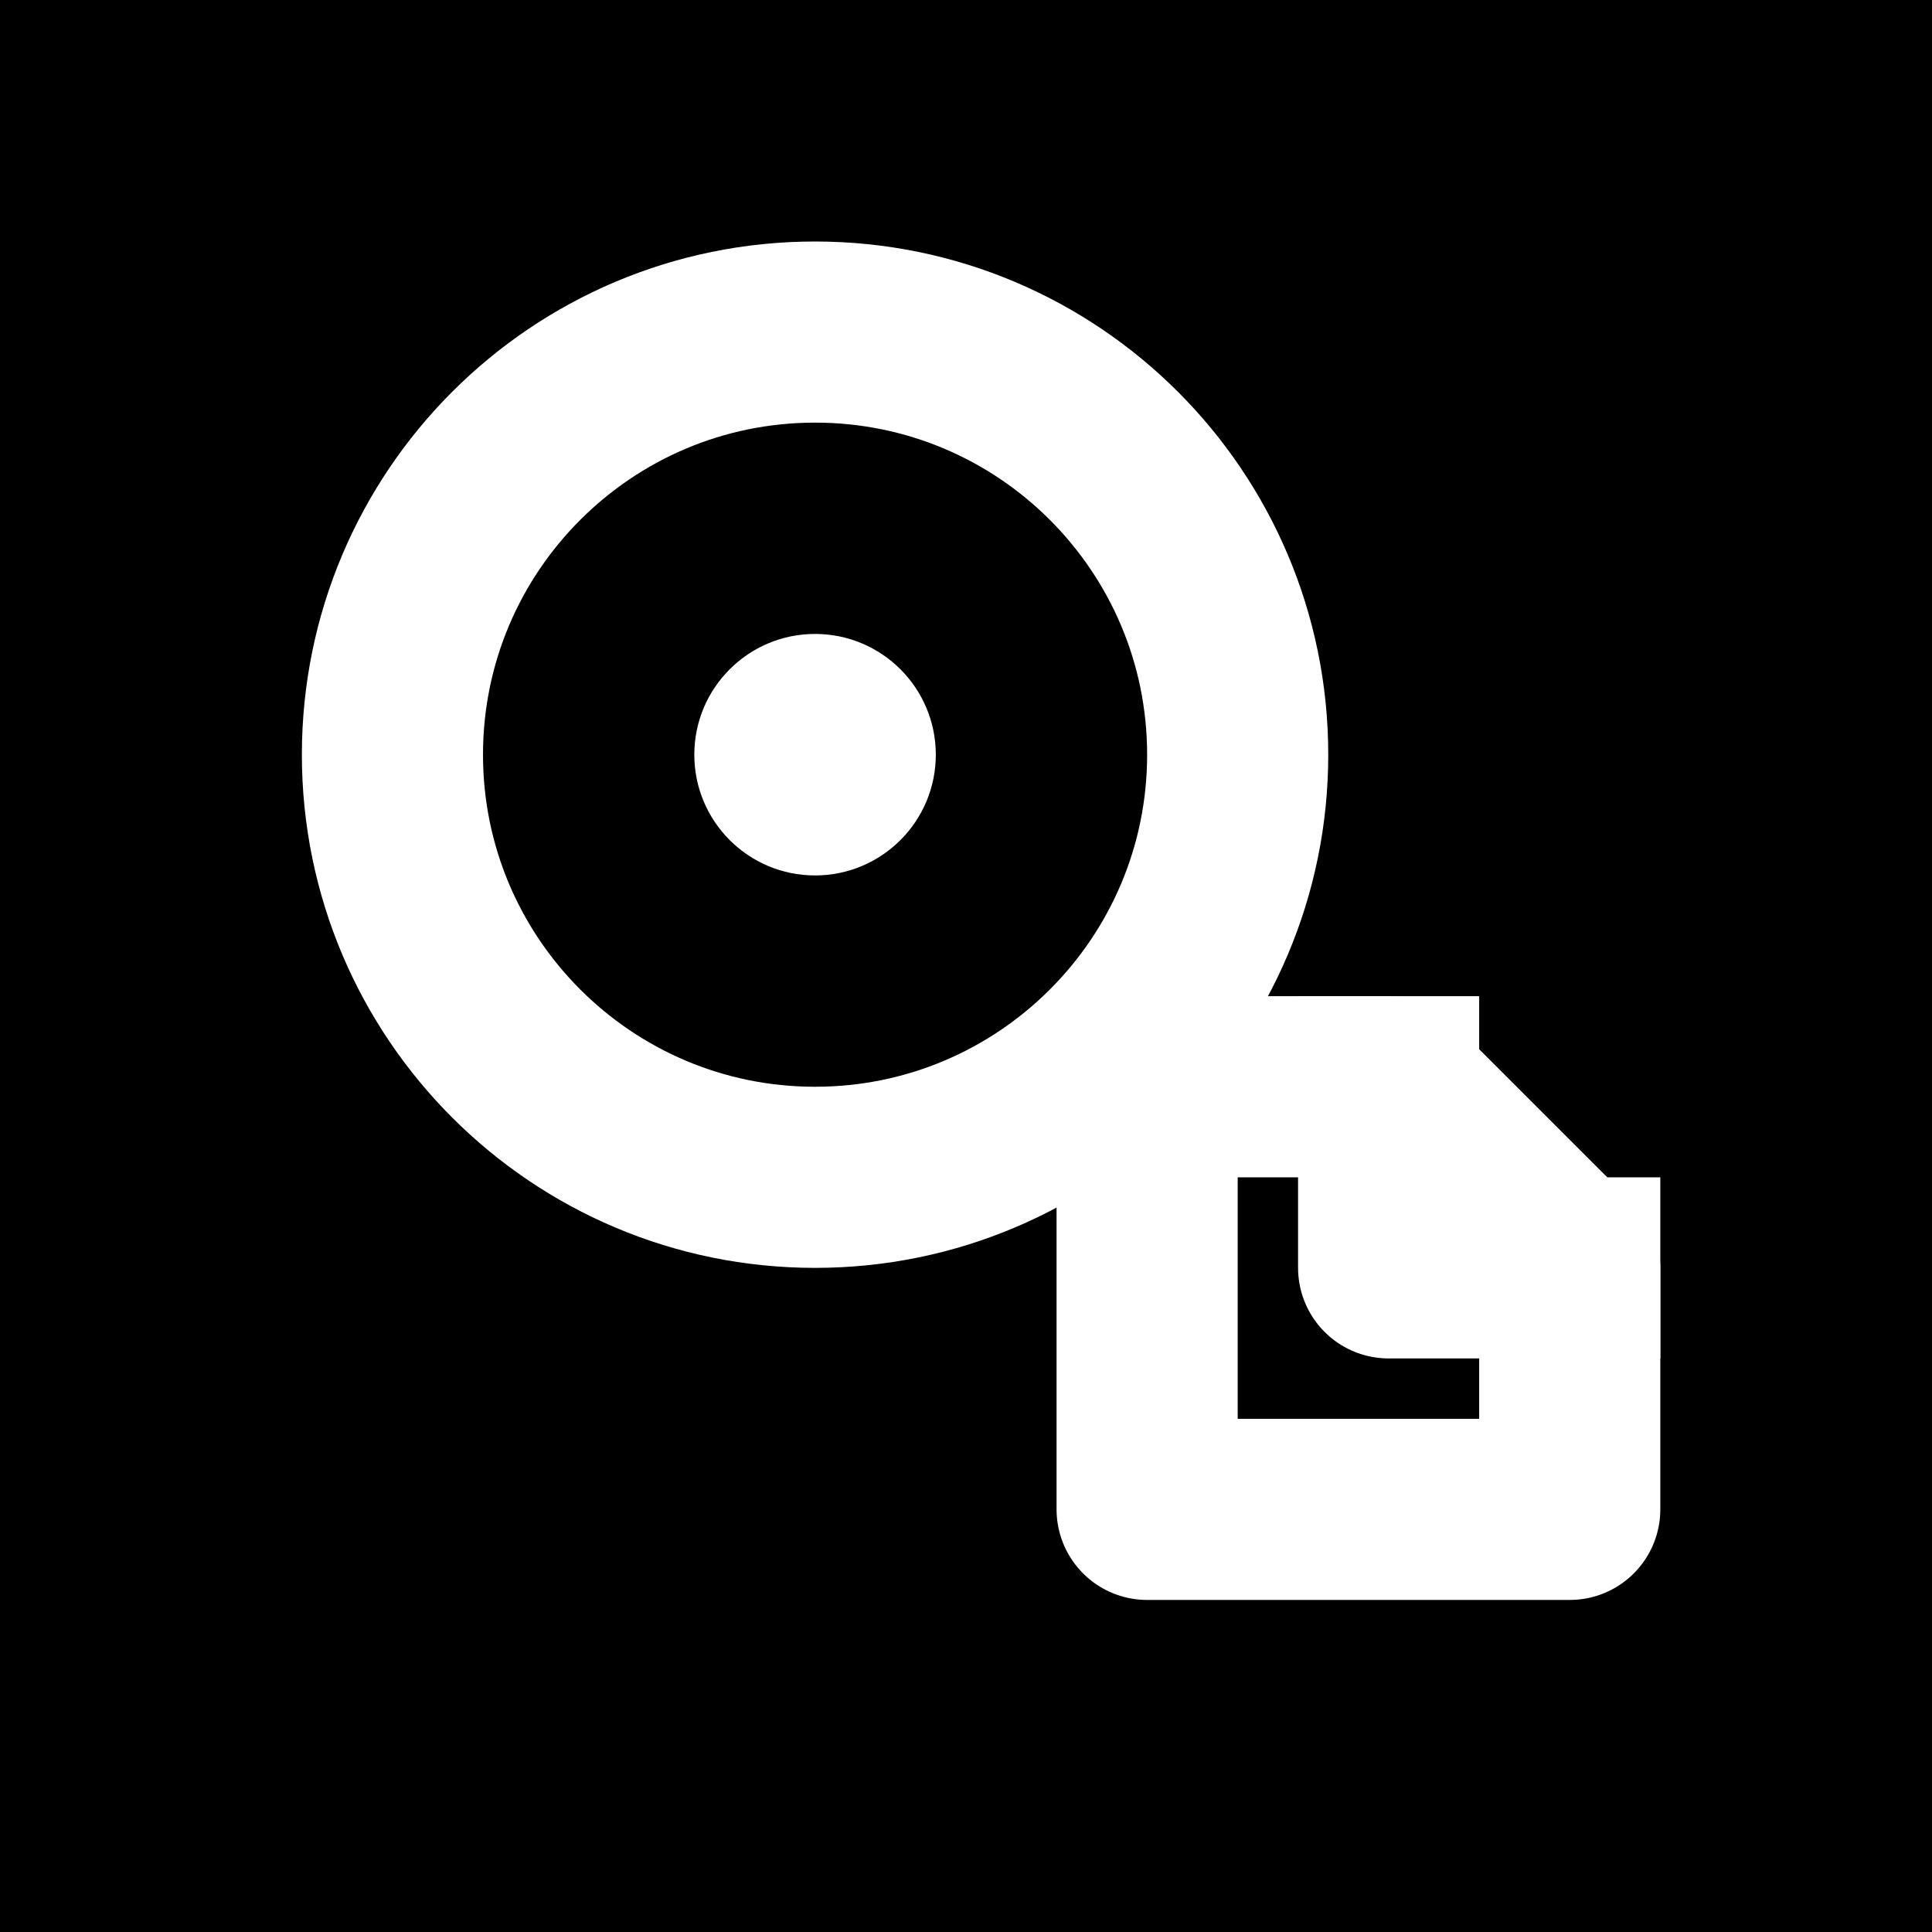
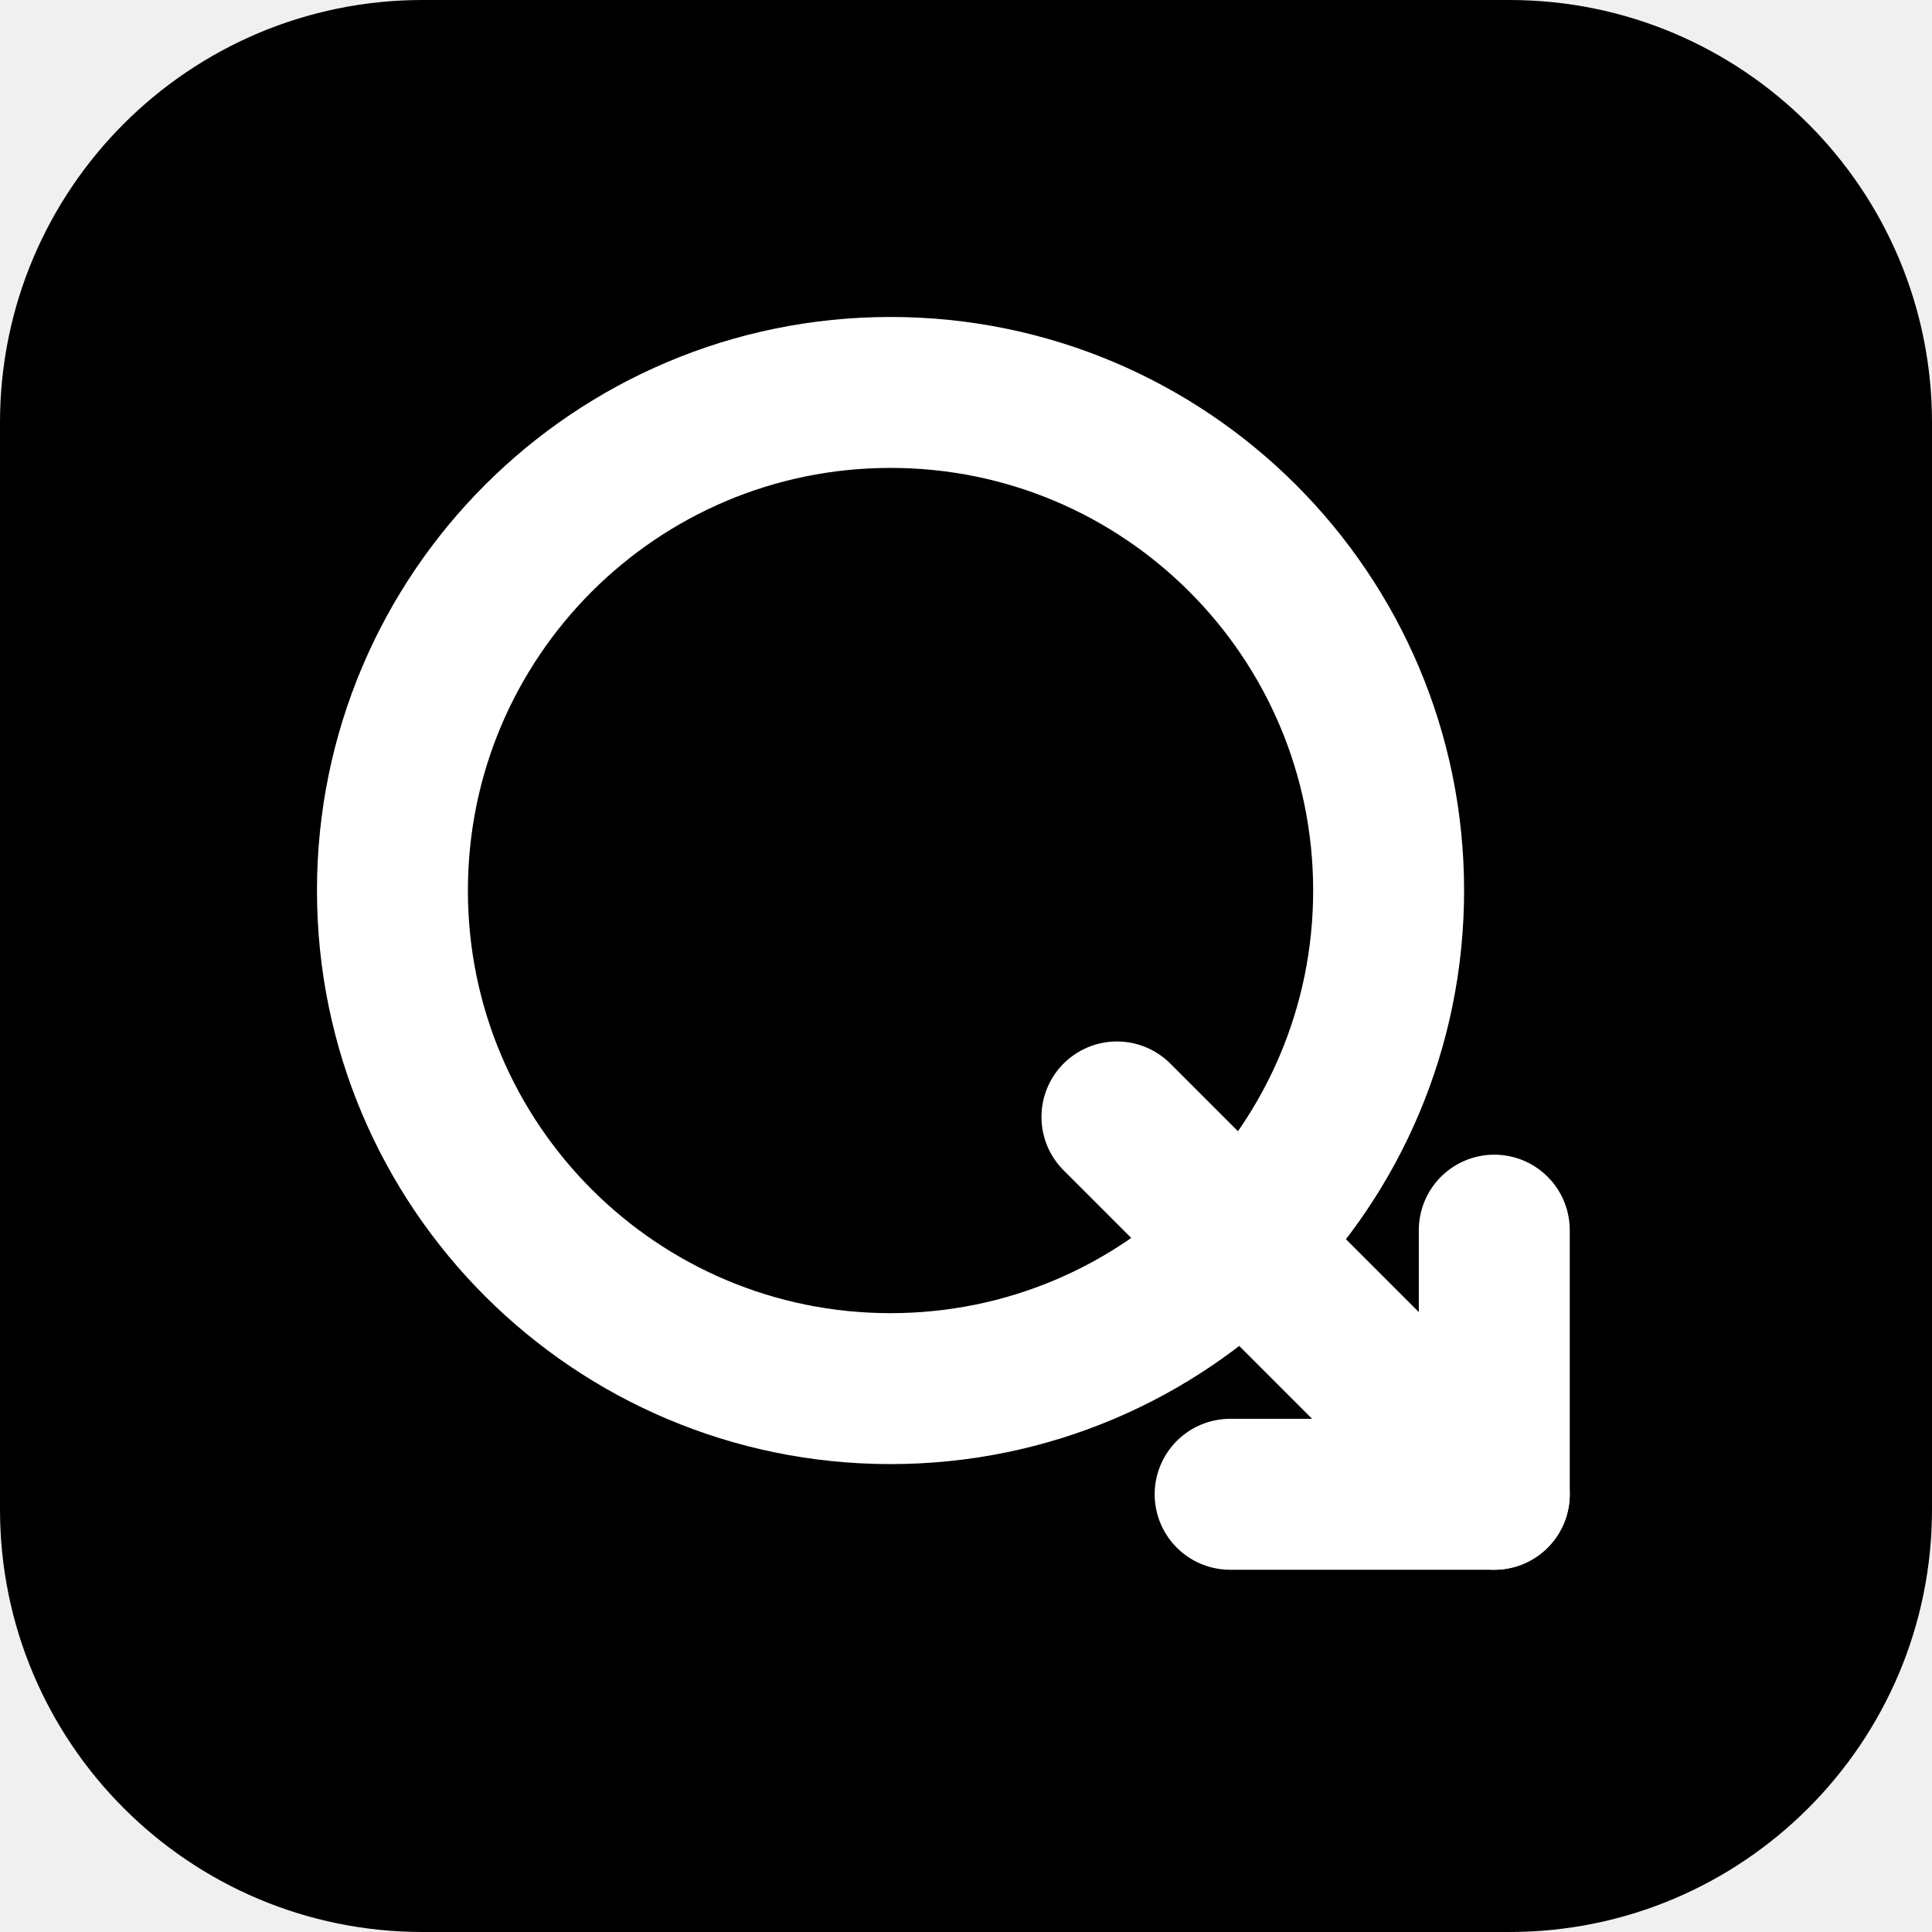
<svg xmlns="http://www.w3.org/2000/svg" viewBox="0 0 512 512" width="512" height="512">
-   <rect width="512" height="512" fill="#000000" />
-   <g stroke="#ffffff" fill="none" stroke-width="48" stroke-linecap="round" stroke-linejoin="round" transform="translate(0, -16)">
-     <circle cx="216" cy="216" r="112" />
-     <circle cx="216" cy="216" r="32" fill="#ffffff" stroke="none" />
-     <path d="M 304 304 h 64 l 48 48 v 64 h -112 z" />
-     <path d="M 368 304 v 48 h 48" stroke-linecap="square" />
+   <rect width="512" height="512" rx="112" fill="#000000" />
+   <g fill="none" stroke="#ffffff" stroke-linecap="round" stroke-linejoin="round">
+     <circle cx="236" cy="236" r="132" stroke-width="40" />
+     <path d="M 296 296 L 396 396" stroke-width="40" />
+     <path d="M 326 396 H 396 V 326" stroke-width="40" />
  </g>
</svg>
